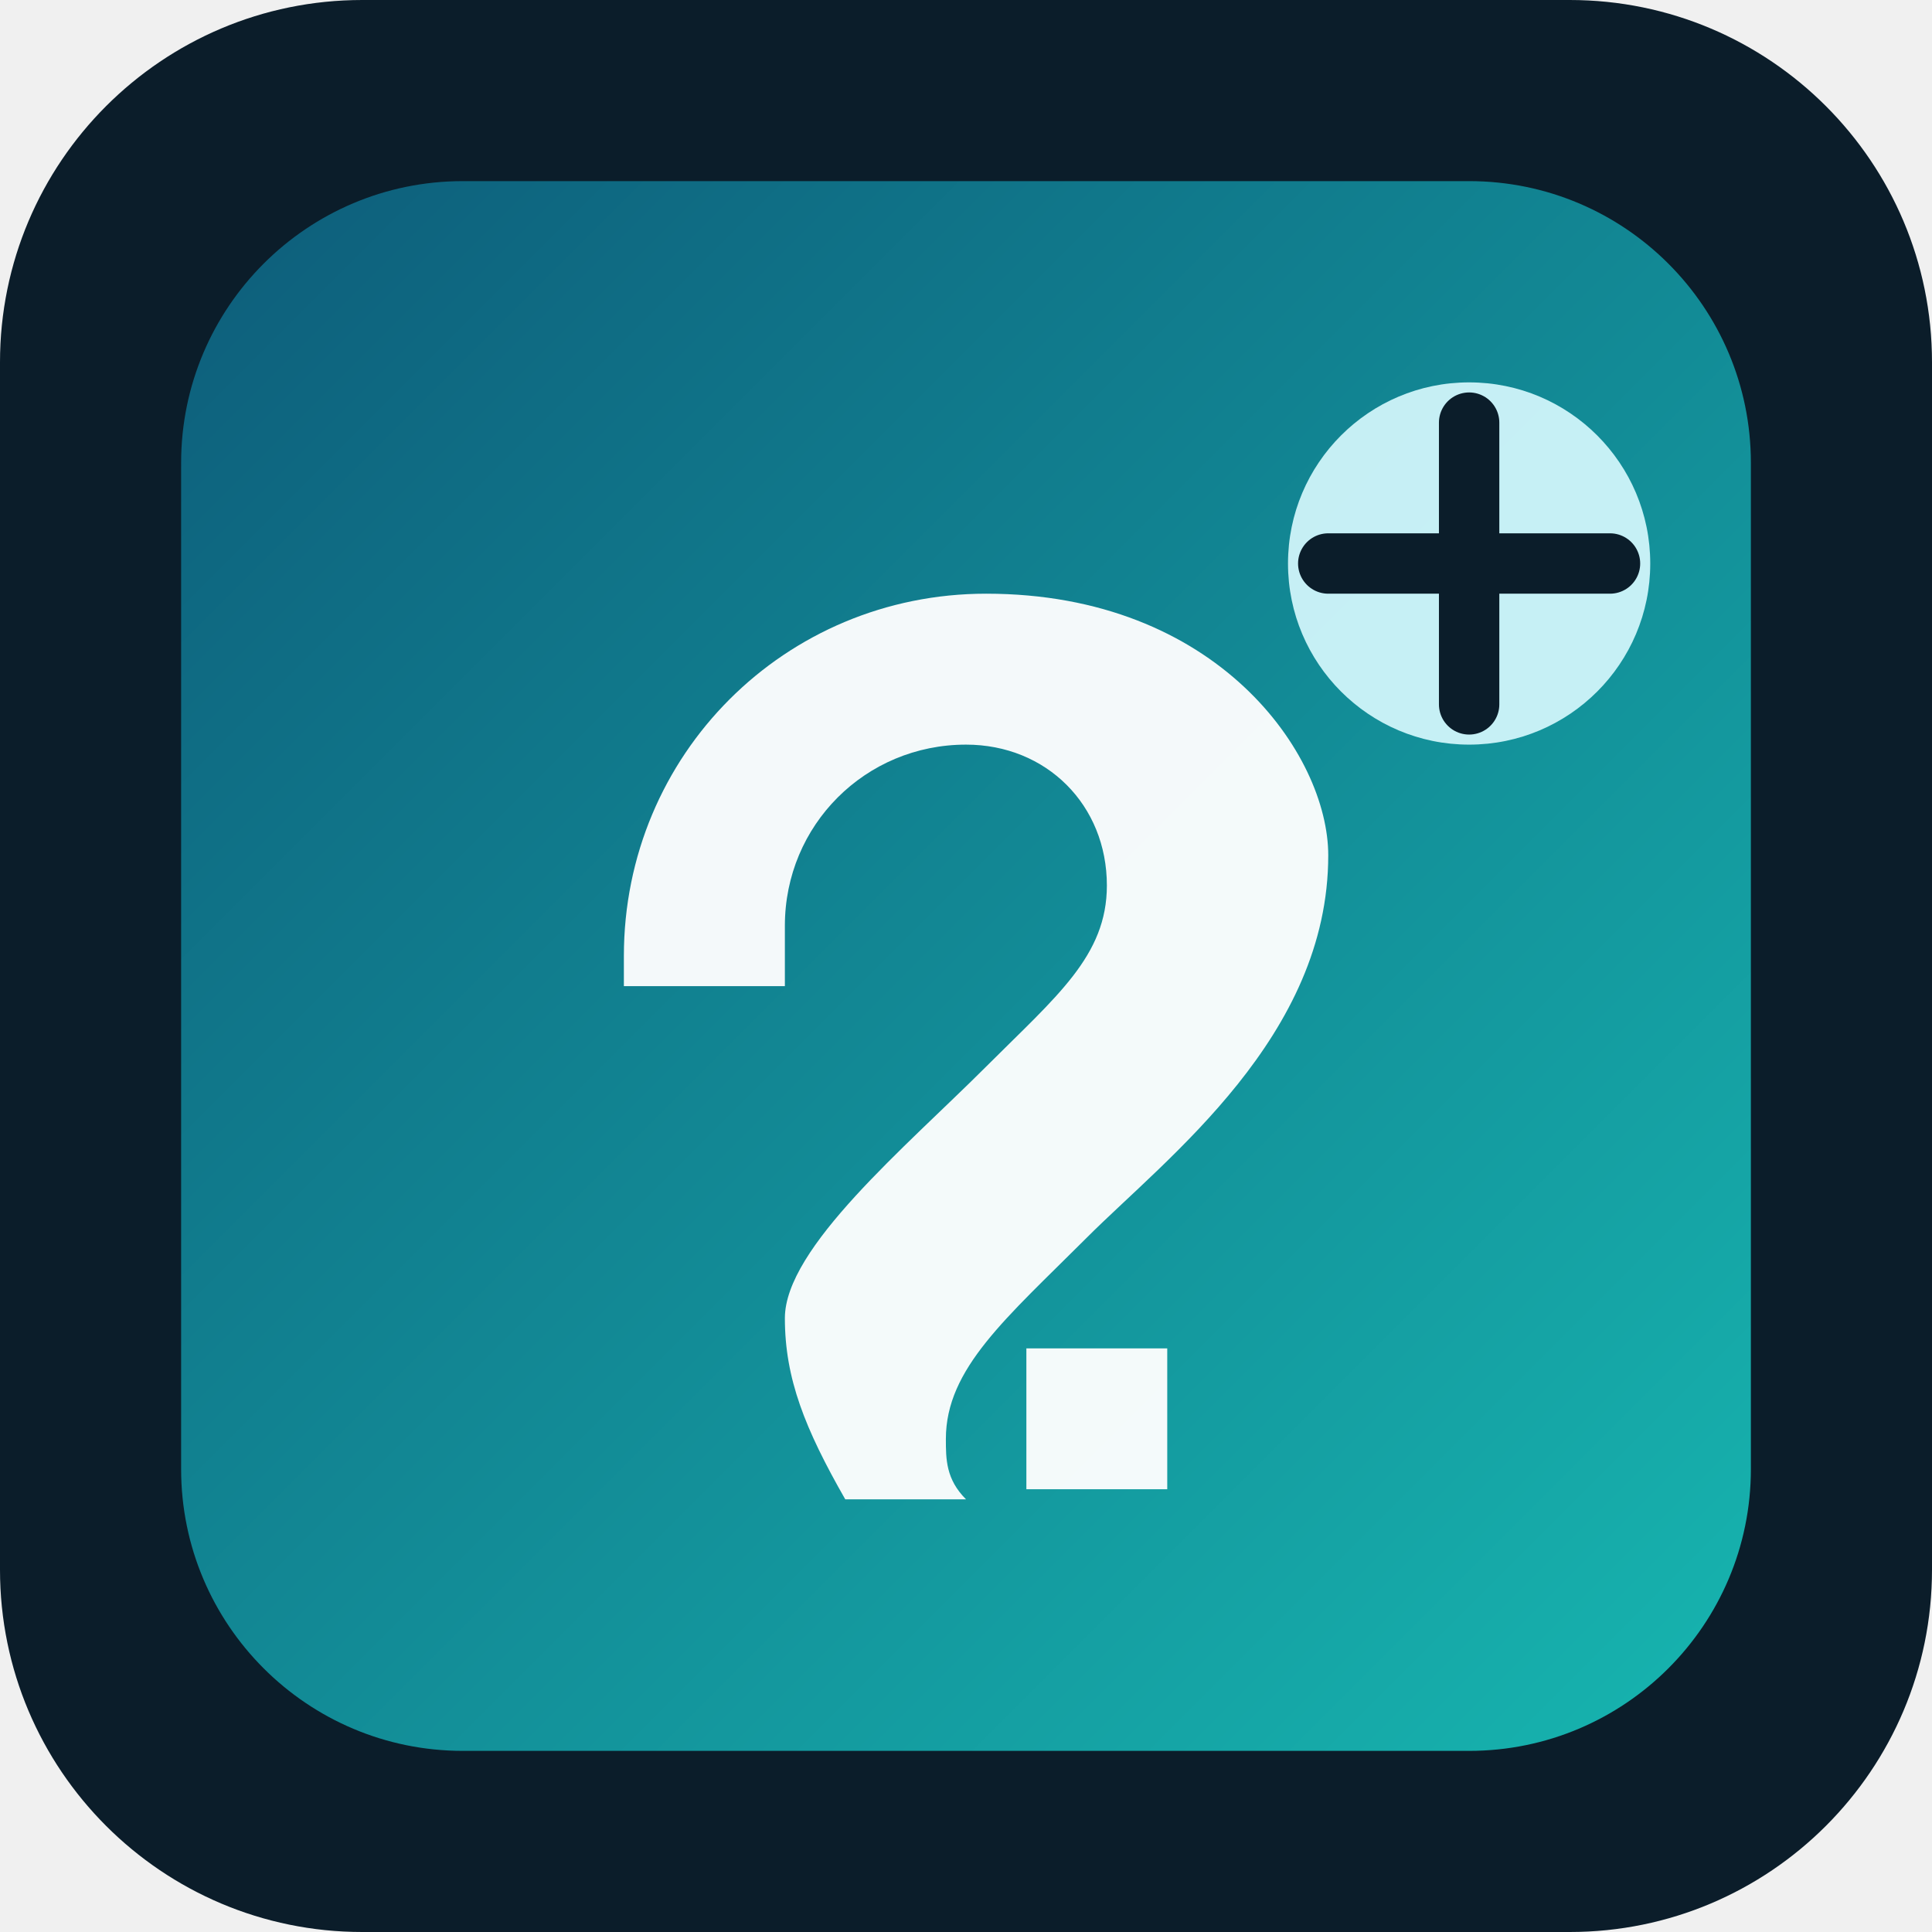
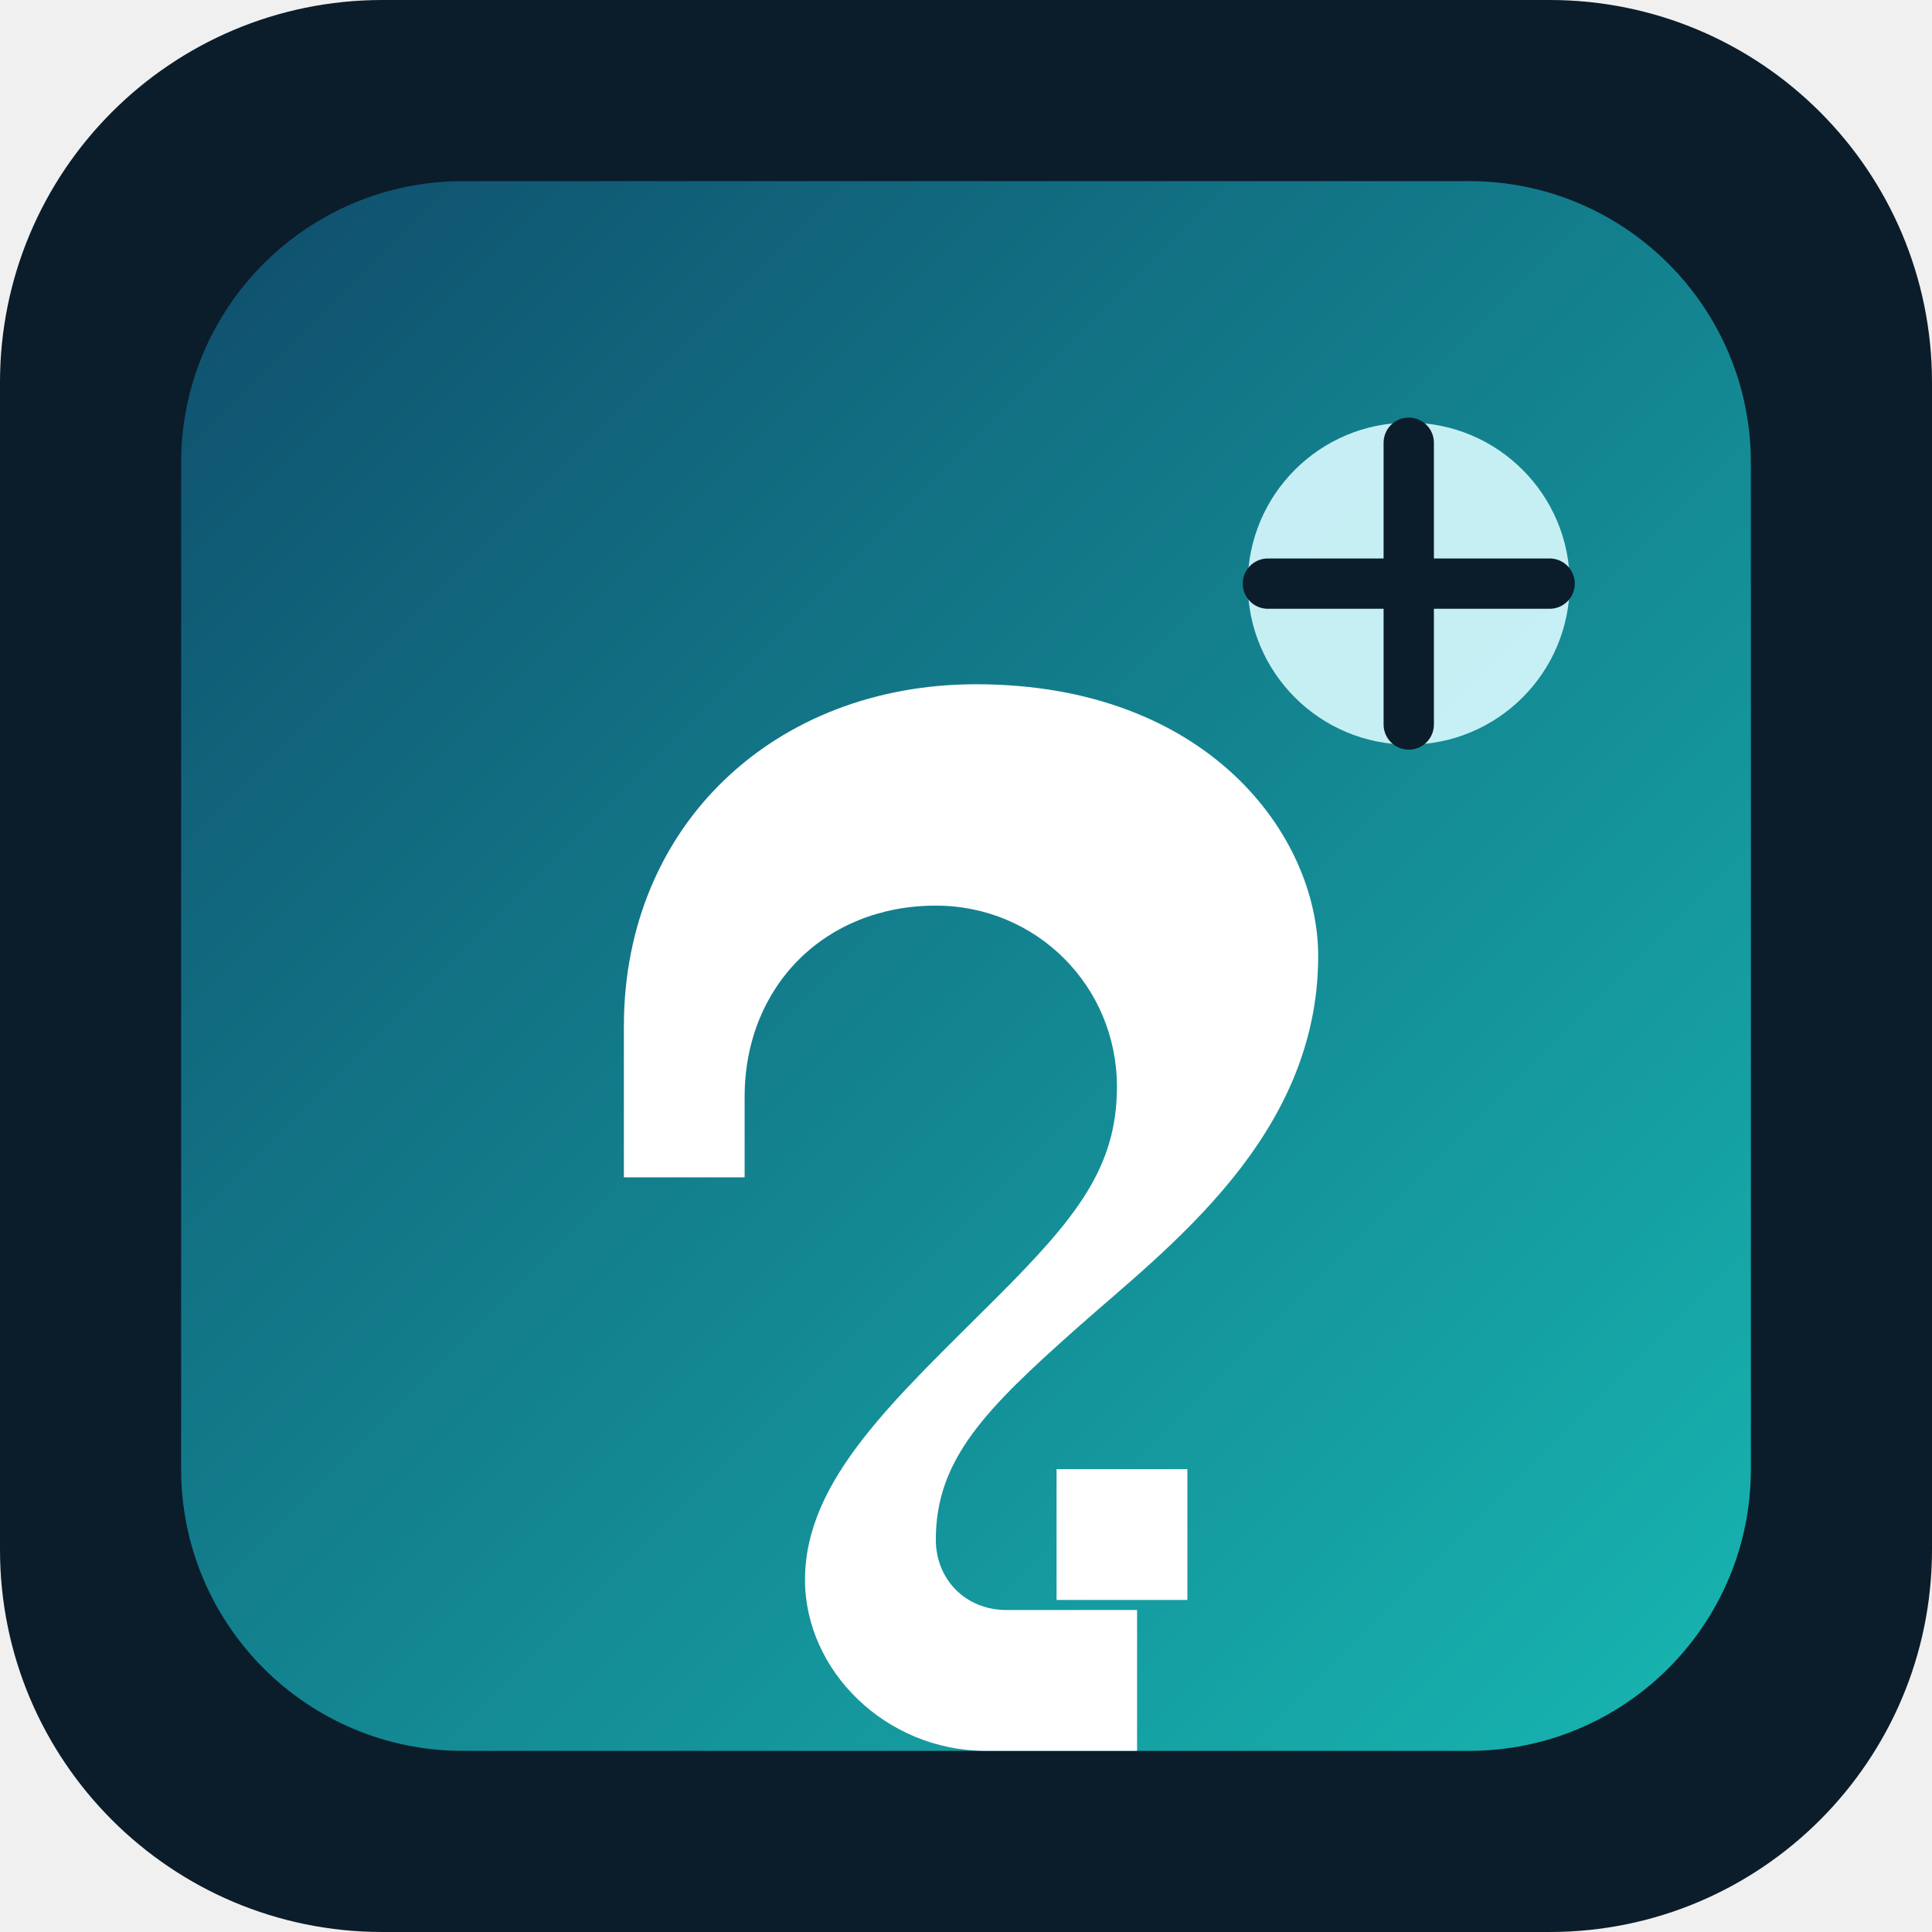
- <svg xmlns="http://www.w3.org/2000/svg" viewBox="0 0 192 192" role="img" aria-label="WellSense app icon">
+ <svg xmlns="http://www.w3.org/2000/svg" viewBox="0 0 192 192" role="img" aria-label="WellSense icon 192">
  <defs>
    <linearGradient id="g1" x1="0" x2="1" y1="0" y2="1">
-       <stop offset="0%" stop-color="#0d5c7a" />
-       <stop offset="100%" stop-color="#17b6b0" />
+       <stop offset="0%" stop-color="#0f4d6c" />
+       <stop offset="100%" stop-color="#17b7b2" />
    </linearGradient>
  </defs>
-   <rect width="192" height="192" rx="36" fill="#0b1d2a" />
+   <rect width="192" height="192" rx="38" fill="#0b1d2a" />
  <rect x="18" y="18" width="156" height="156" rx="28" fill="url(#g1)" />
-   <path d="M62 95c0-20 16-36 36-36 23 0 34 16 34 26 0 18-16 30-24 38-8 8-14 13-14 20 0 2 0 4 2 6h-12c-4-7-6-12-6-18 0-7 12-17 20-25 7-7 12-11 12-18 0-8-6-14-14-14-10 0-18 8-18 18v6H62v-3zm40 39h14v14H102z" fill="#ffffff" opacity="0.95" />
-   <circle cx="146" cy="56" r="18" fill="#d9fbff" opacity="0.9" />
-   <path d="M146 42v28M132 56h28" stroke="#0b1d2a" stroke-width="6" stroke-linecap="round" />
+   <path d="M62 102c0-20 15-34 35-34 23 0 34 15 34 27 0 18-15 29-24 37-9 8-14 13-14 21 0 4 3 7 7 7h13v14H98c-10 0-18-8-18-17 0-10 9-18 19-28 8-8 12-13 12-21 0-10-8-18-18-18-11 0-19 8-19 19v8H62v-8zm43 44h13v13H105z" fill="#ffffff" />
+   <circle cx="140" cy="58" r="16" fill="#d9fbff" opacity="0.9" />
+   <path d="M140 44v28M126 58h28" stroke="#0b1d2a" stroke-width="5" stroke-linecap="round" />
</svg>
